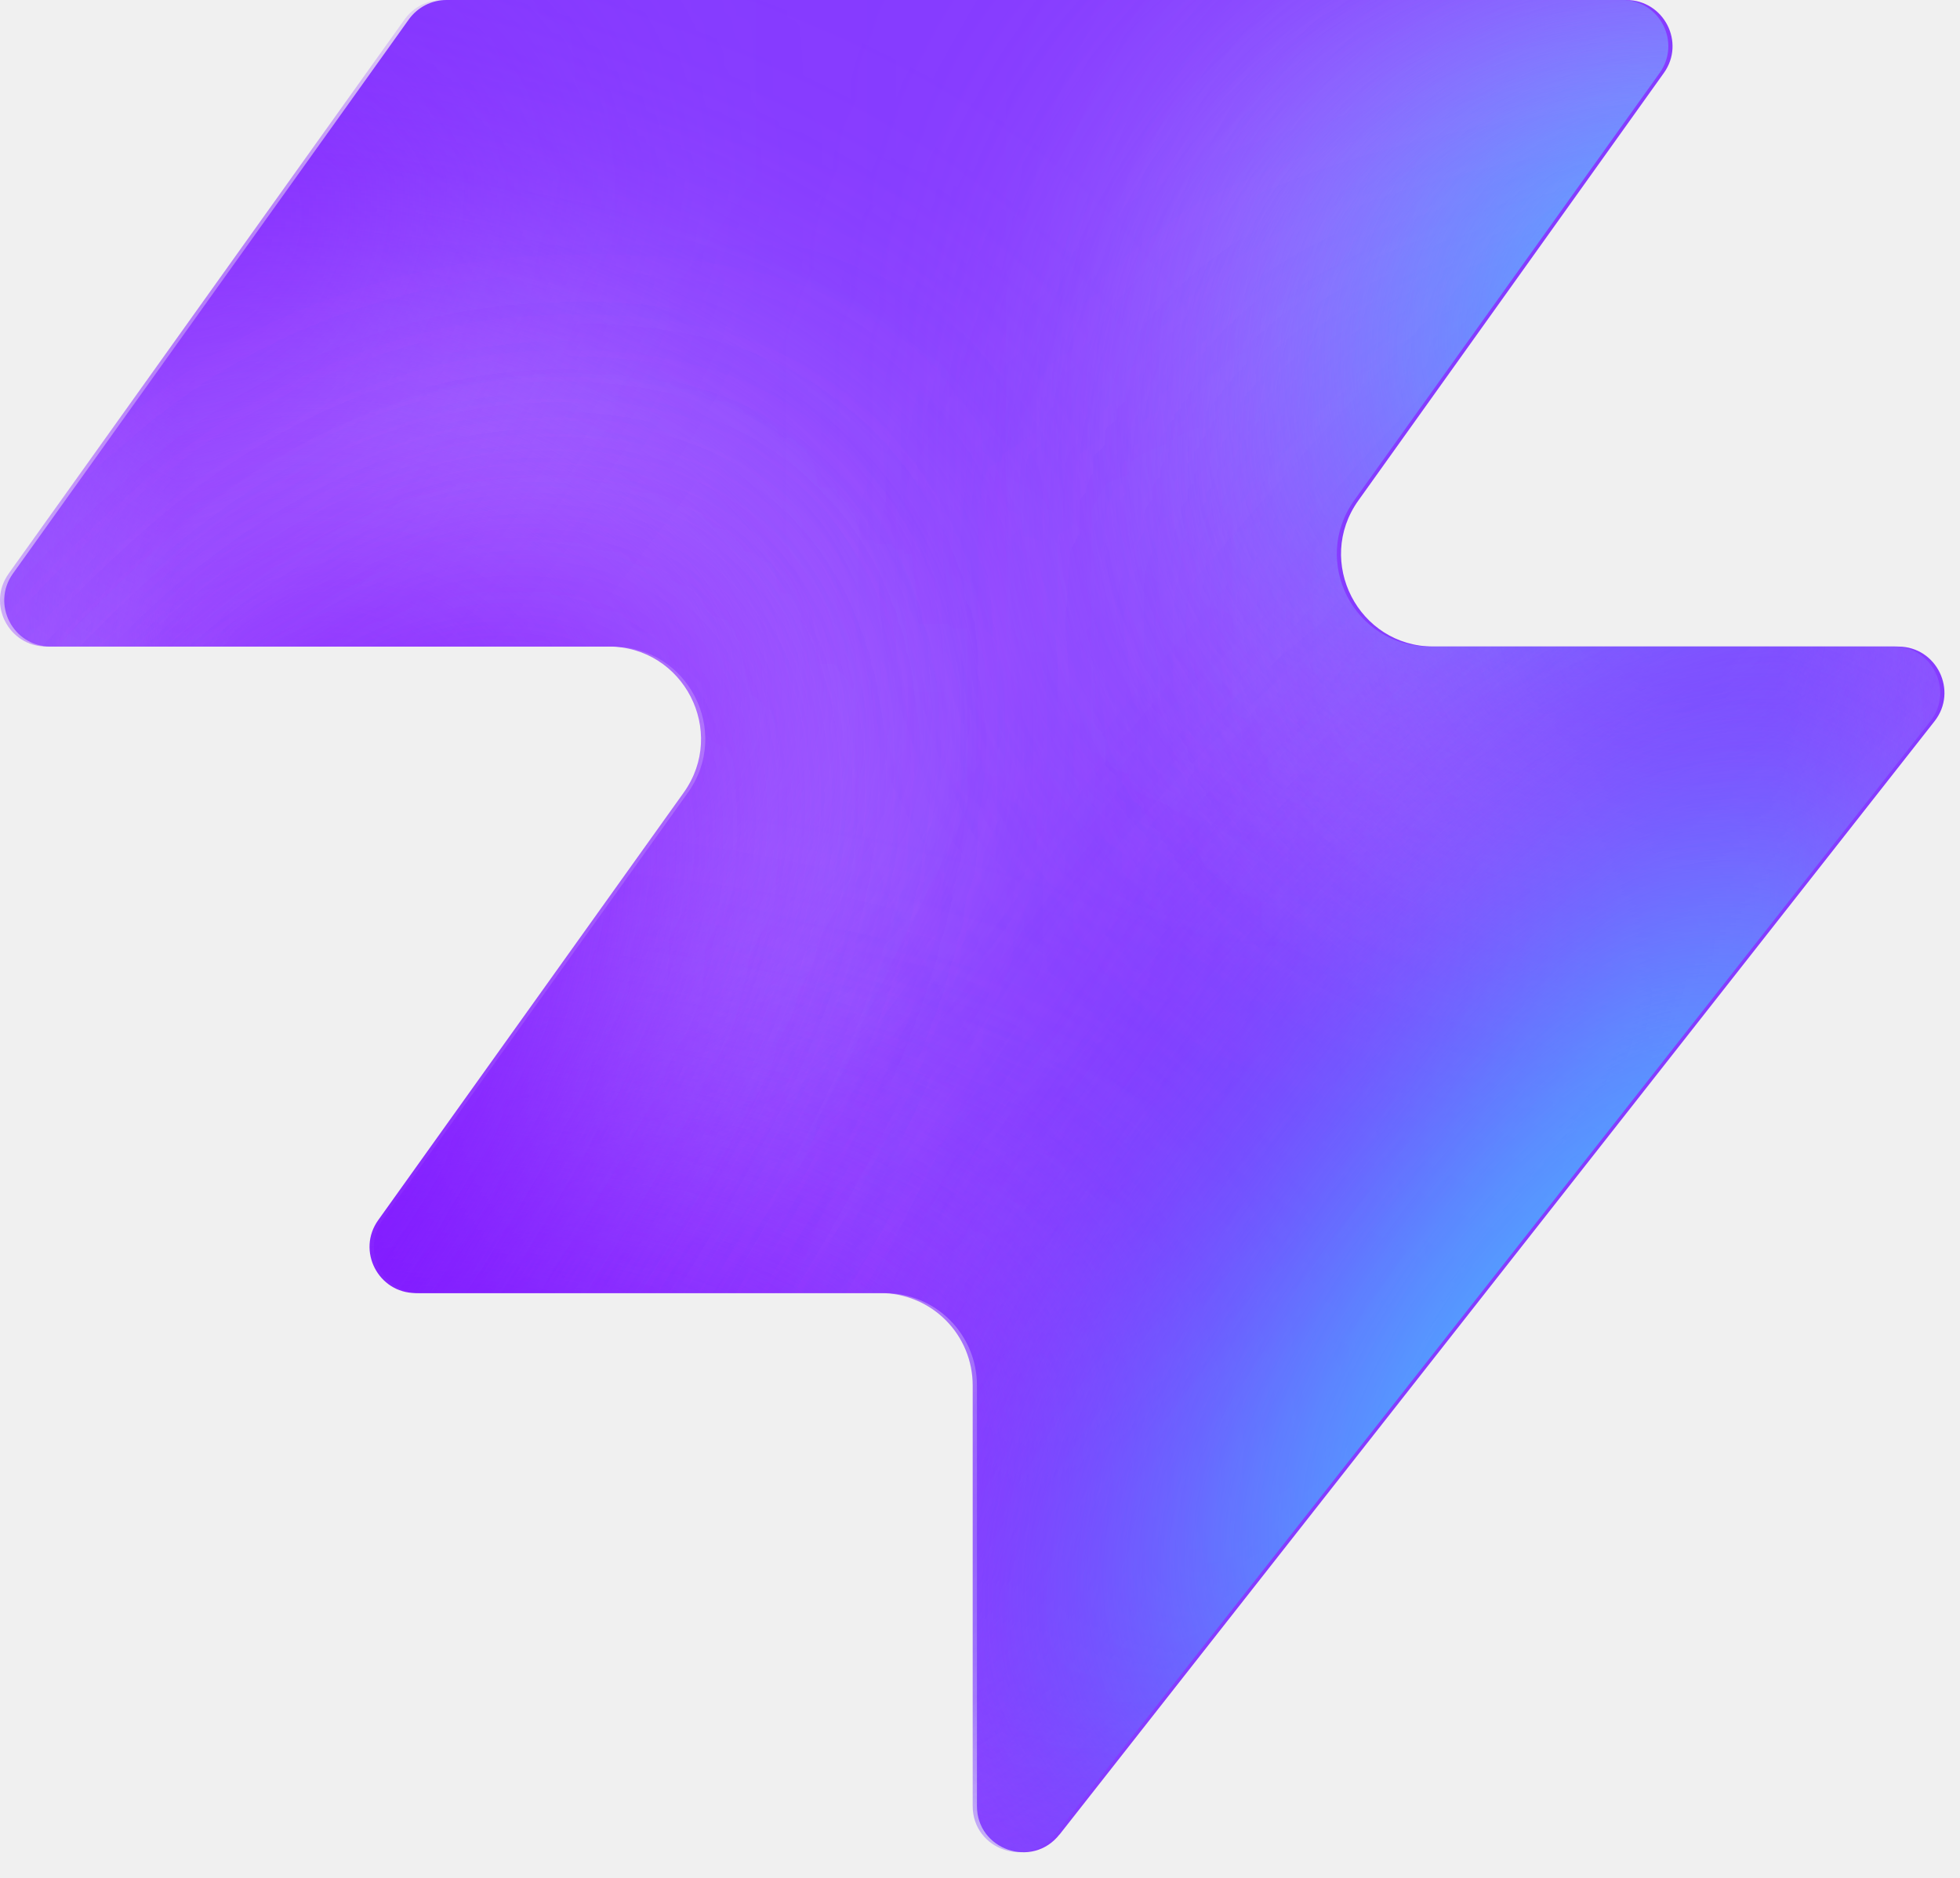
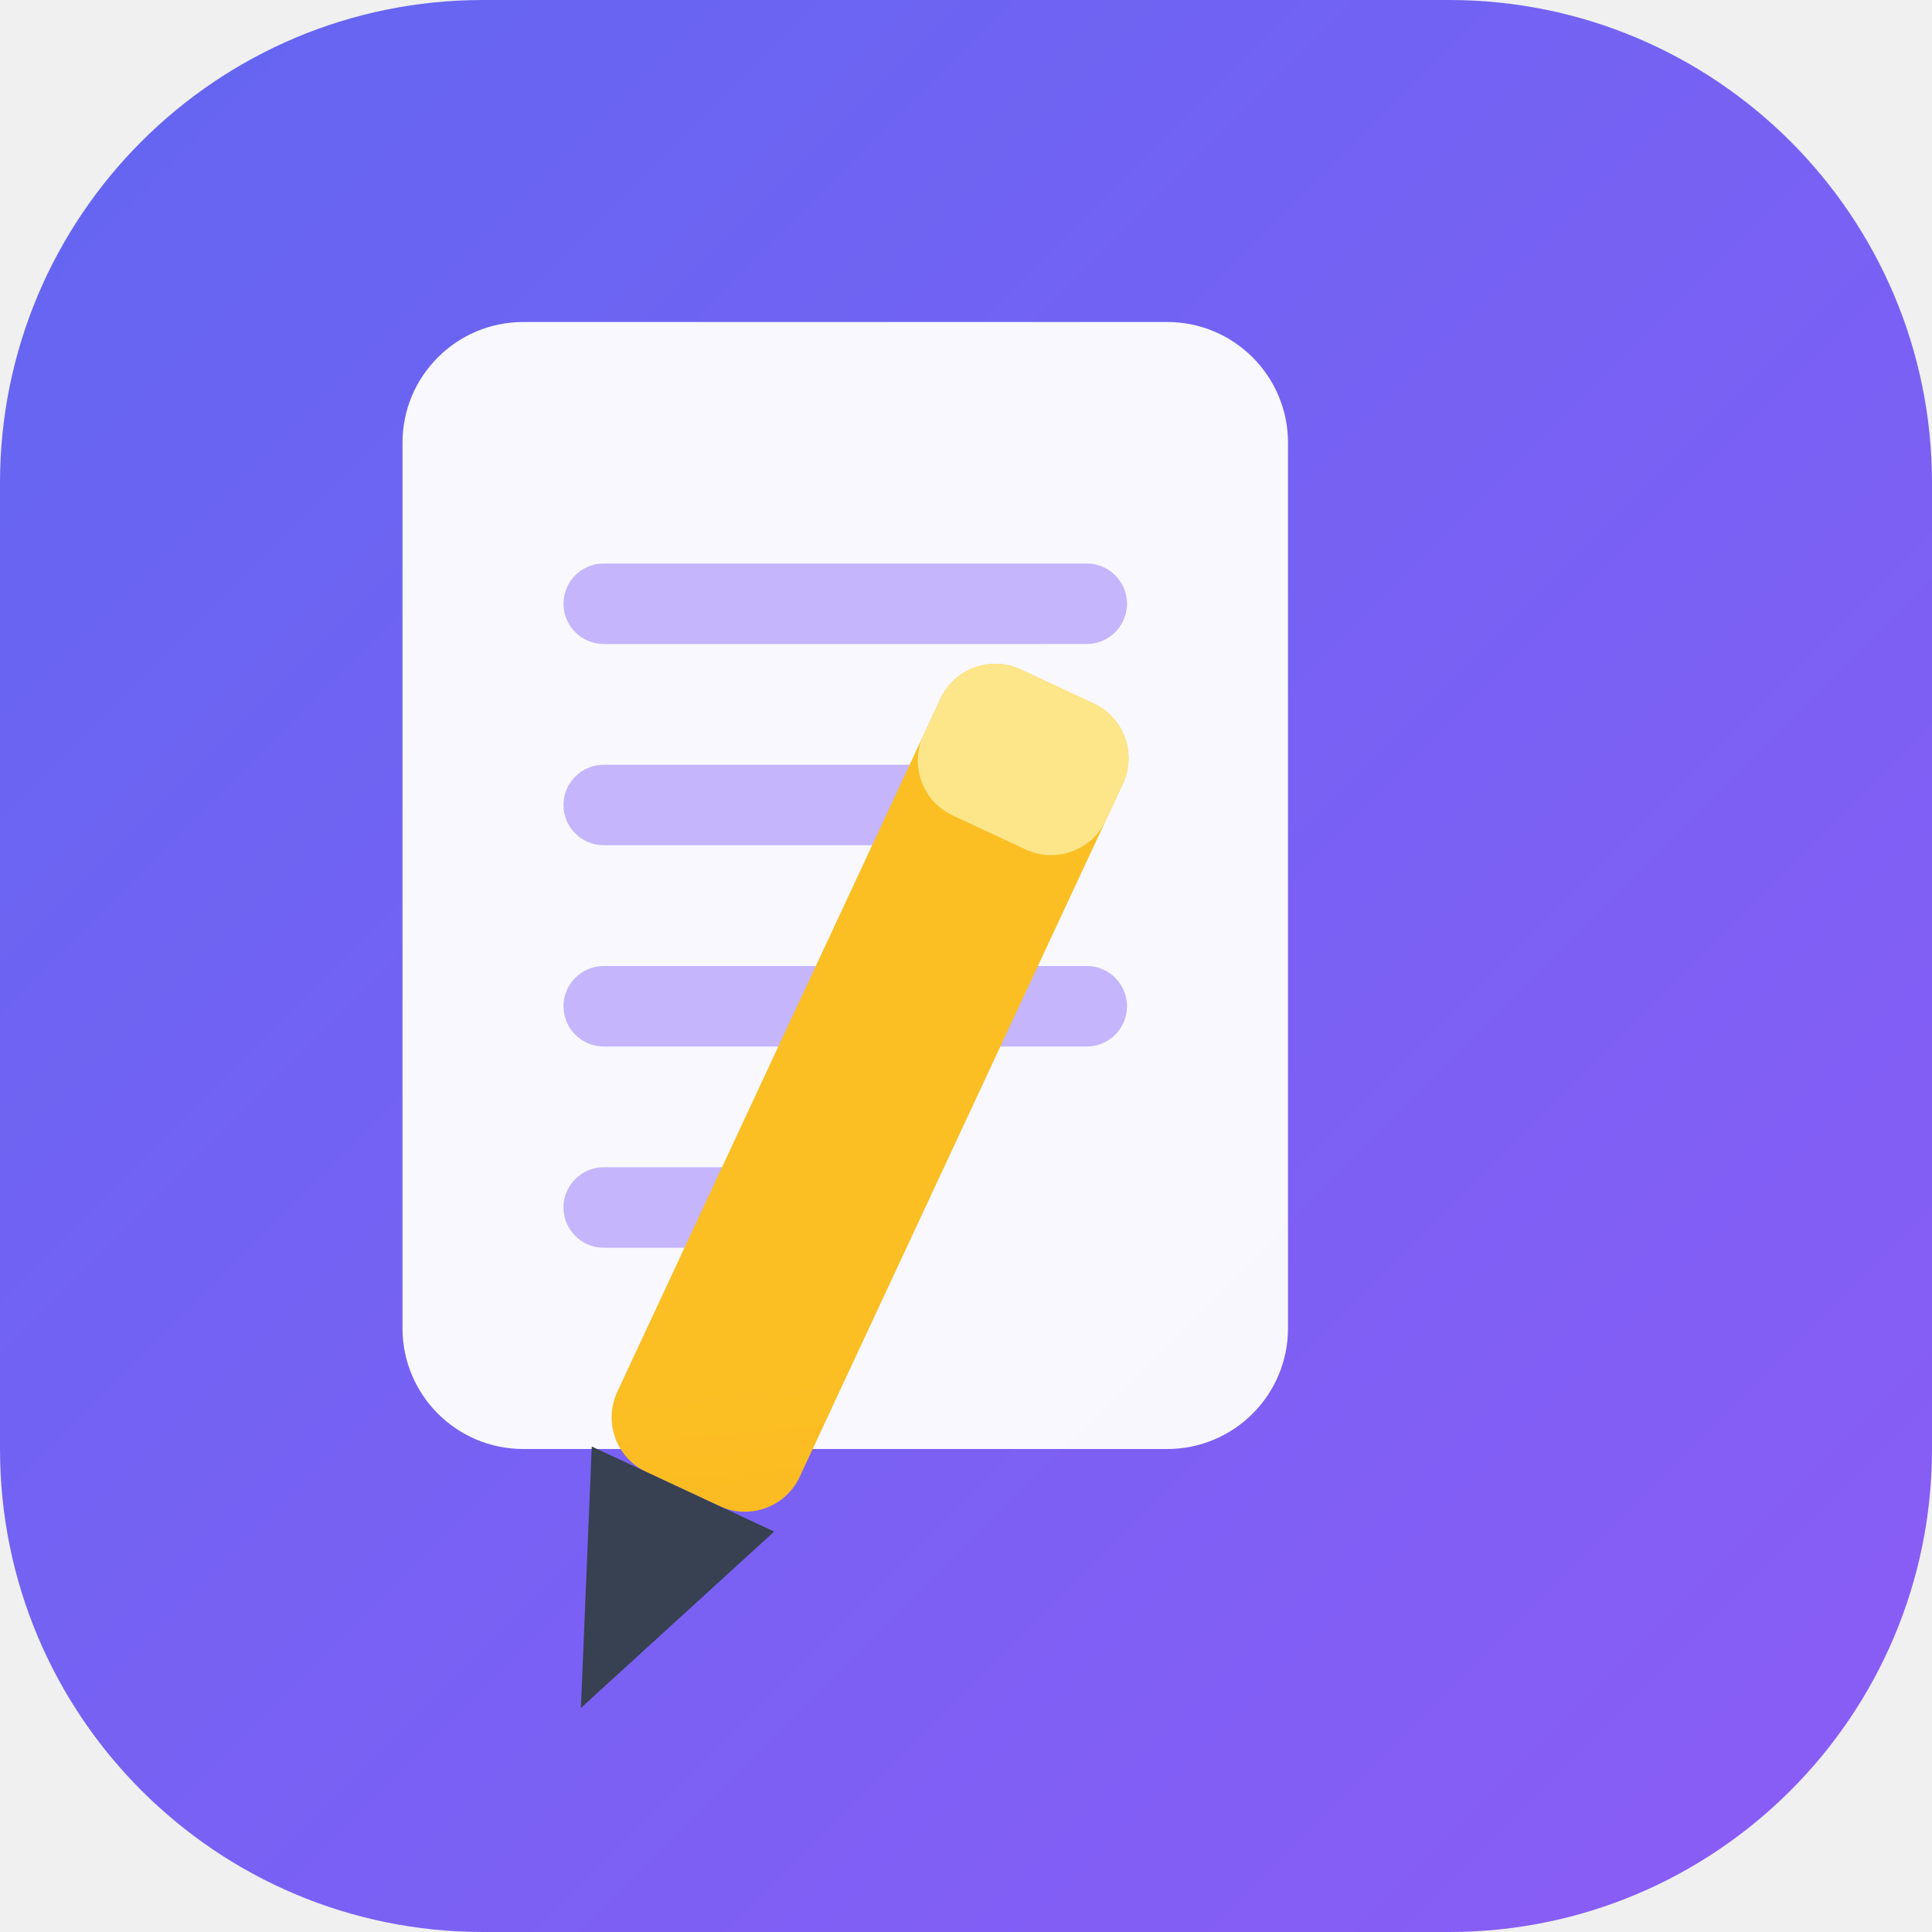
- <svg xmlns="http://www.w3.org/2000/svg" width="48" height="46" fill="none" viewBox="0 0 48 46">
-   <path fill="#863bff" d="M25.946 44.938c-.664.845-2.021.375-2.021-.698V33.937a2.26 2.26 0 0 0-2.262-2.262H10.287c-.92 0-1.456-1.04-.92-1.788l7.48-10.471c1.07-1.497 0-3.578-1.842-3.578H1.237c-.92 0-1.456-1.04-.92-1.788L10.013.474c.214-.297.556-.474.92-.474h28.894c.92 0 1.456 1.04.92 1.788l-7.48 10.471c-1.07 1.498 0 3.579 1.842 3.579h11.377c.943 0 1.473 1.088.89 1.83L25.947 44.94z" style="fill:#863bff;fill:color(display-p3 .525 .23 1);fill-opacity:1" />
-   <mask id="a" width="48" height="46" x="0" y="0" maskUnits="userSpaceOnUse" style="mask-type:alpha">
-     <path fill="#000" d="M25.842 44.938c-.664.844-2.021.375-2.021-.698V33.937a2.26 2.26 0 0 0-2.262-2.262H10.183c-.92 0-1.456-1.04-.92-1.788l7.48-10.471c1.07-1.498 0-3.579-1.842-3.579H1.133c-.92 0-1.456-1.04-.92-1.787L9.91.473c.214-.297.556-.474.92-.474h28.894c.92 0 1.456 1.04.92 1.788l-7.48 10.471c-1.07 1.498 0 3.578 1.842 3.578h11.377c.943 0 1.473 1.088.89 1.832L25.843 44.94z" style="fill:#000;fill-opacity:1" />
-   </mask>
-   <g mask="url(#a)">
-     <g filter="url(#b)">
-       <ellipse cx="5.508" cy="14.704" fill="#ede6ff" rx="5.508" ry="14.704" style="fill:#ede6ff;fill:color(display-p3 .927 .903 1);fill-opacity:1" transform="matrix(.00324 1 1 -.00324 -4.47 31.516)" />
-     </g>
-     <g filter="url(#c)">
-       <ellipse cx="10.399" cy="29.851" fill="#ede6ff" rx="10.399" ry="29.851" style="fill:#ede6ff;fill:color(display-p3 .927 .903 1);fill-opacity:1" transform="matrix(.00324 1 1 -.00324 -39.328 7.883)" />
-     </g>
-     <g filter="url(#d)">
-       <ellipse cx="5.508" cy="30.487" fill="#7e14ff" rx="5.508" ry="30.487" style="fill:#7e14ff;fill:color(display-p3 .492 .077 1);fill-opacity:1" transform="rotate(89.814 -25.913 -14.639)scale(1 -1)" />
-     </g>
-     <g filter="url(#e)">
-       <ellipse cx="5.508" cy="30.599" fill="#7e14ff" rx="5.508" ry="30.599" style="fill:#7e14ff;fill:color(display-p3 .492 .077 1);fill-opacity:1" transform="rotate(89.814 -32.644 -3.334)scale(1 -1)" />
-     </g>
-     <g filter="url(#f)">
-       <ellipse cx="5.508" cy="30.599" fill="#7e14ff" rx="5.508" ry="30.599" style="fill:#7e14ff;fill:color(display-p3 .492 .077 1);fill-opacity:1" transform="matrix(.00324 1 1 -.00324 -34.34 30.47)" />
-     </g>
-     <g filter="url(#g)">
-       <ellipse cx="14.072" cy="22.078" fill="#ede6ff" rx="14.072" ry="22.078" style="fill:#ede6ff;fill:color(display-p3 .927 .903 1);fill-opacity:1" transform="rotate(93.35 24.506 48.493)scale(-1 1)" />
-     </g>
-     <g filter="url(#h)">
-       <ellipse cx="3.47" cy="21.501" fill="#7e14ff" rx="3.47" ry="21.501" style="fill:#7e14ff;fill:color(display-p3 .492 .077 1);fill-opacity:1" transform="rotate(89.009 28.708 47.59)scale(-1 1)" />
-     </g>
-     <g filter="url(#i)">
-       <ellipse cx="3.47" cy="21.501" fill="#7e14ff" rx="3.47" ry="21.501" style="fill:#7e14ff;fill:color(display-p3 .492 .077 1);fill-opacity:1" transform="rotate(89.009 28.708 47.59)scale(-1 1)" />
-     </g>
-     <g filter="url(#j)">
-       <ellipse cx=".387" cy="8.972" fill="#7e14ff" rx="4.407" ry="29.108" style="fill:#7e14ff;fill:color(display-p3 .492 .077 1);fill-opacity:1" transform="rotate(39.51 .387 8.972)" />
-     </g>
-     <g filter="url(#k)">
-       <ellipse cx="47.523" cy="-6.092" fill="#7e14ff" rx="4.407" ry="29.108" style="fill:#7e14ff;fill:color(display-p3 .492 .077 1);fill-opacity:1" transform="rotate(37.892 47.523 -6.092)" />
-     </g>
-     <g filter="url(#l)">
-       <ellipse cx="41.412" cy="6.333" fill="#47bfff" rx="5.971" ry="9.665" style="fill:#47bfff;fill:color(display-p3 .28 .748 1);fill-opacity:1" transform="rotate(37.892 41.412 6.333)" />
-     </g>
-     <g filter="url(#m)">
-       <ellipse cx="-1.879" cy="38.332" fill="#7e14ff" rx="4.407" ry="29.108" style="fill:#7e14ff;fill:color(display-p3 .492 .077 1);fill-opacity:1" transform="rotate(37.892 -1.88 38.332)" />
-     </g>
-     <g filter="url(#n)">
-       <ellipse cx="-1.879" cy="38.332" fill="#7e14ff" rx="4.407" ry="29.108" style="fill:#7e14ff;fill:color(display-p3 .492 .077 1);fill-opacity:1" transform="rotate(37.892 -1.88 38.332)" />
-     </g>
-     <g filter="url(#o)">
-       <ellipse cx="35.651" cy="29.907" fill="#7e14ff" rx="4.407" ry="29.108" style="fill:#7e14ff;fill:color(display-p3 .492 .077 1);fill-opacity:1" transform="rotate(37.892 35.651 29.907)" />
-     </g>
-     <g filter="url(#p)">
-       <ellipse cx="38.418" cy="32.4" fill="#47bfff" rx="5.971" ry="15.297" style="fill:#47bfff;fill:color(display-p3 .28 .748 1);fill-opacity:1" transform="rotate(37.892 38.418 32.4)" />
-     </g>
+ <svg xmlns="http://www.w3.org/2000/svg" width="48" height="48" viewBox="0 0 48 48" fill="none">
+   <defs>
+     <linearGradient id="bg" x1="0" y1="0" x2="48" y2="48" gradientUnits="userSpaceOnUse">
+       <stop offset="0%" stop-color="#6366f1" />
+       <stop offset="100%" stop-color="#8b5cf6" />
+     </linearGradient>
+     <linearGradient id="pen" x1="18" y1="10" x2="34" y2="38" gradientUnits="userSpaceOnUse">
+       <stop offset="0%" stop-color="#fbbf24" />
+       <stop offset="100%" stop-color="#f59e0b" />
+     </linearGradient>
+   </defs>
+   <rect width="48" height="48" rx="12" fill="url(#bg)" />
+   <rect x="10" y="8" width="22" height="28" rx="3" fill="white" opacity="0.95" />
+   <rect x="14" y="14" width="14" height="2" rx="1" fill="#c4b5fd" />
+   <rect x="14" y="19" width="11" height="2" rx="1" fill="#c4b5fd" />
+   <rect x="14" y="24" width="14" height="2" rx="1" fill="#c4b5fd" />
+   <rect x="14" y="29" width="8" height="2" rx="1" fill="#c4b5fd" />
+   <g transform="translate(24, 16) rotate(25)">
+     <rect x="0" y="0" width="5" height="22" rx="1.5" fill="url(#pen)" />
+     <polygon points="0,22 2.5,28 5,22" fill="#374151" />
+     <rect x="0" y="0" width="5" height="4" rx="1.5" fill="#fde68a" />
  </g>
-   <defs>
-     <filter id="b" width="60.045" height="41.654" x="-19.77" y="16.149" color-interpolation-filters="sRGB" filterUnits="userSpaceOnUse">
-       <feFlood flood-opacity="0" result="BackgroundImageFix" />
-       <feBlend in="SourceGraphic" in2="BackgroundImageFix" result="shape" />
-       <feGaussianBlur result="effect1_foregroundBlur_2002_17158" stdDeviation="7.659" />
-     </filter>
-     <filter id="c" width="90.34" height="51.437" x="-54.613" y="-7.533" color-interpolation-filters="sRGB" filterUnits="userSpaceOnUse">
-       <feFlood flood-opacity="0" result="BackgroundImageFix" />
-       <feBlend in="SourceGraphic" in2="BackgroundImageFix" result="shape" />
-       <feGaussianBlur result="effect1_foregroundBlur_2002_17158" stdDeviation="7.659" />
-     </filter>
-     <filter id="d" width="79.355" height="29.4" x="-49.64" y="2.03" color-interpolation-filters="sRGB" filterUnits="userSpaceOnUse">
-       <feFlood flood-opacity="0" result="BackgroundImageFix" />
-       <feBlend in="SourceGraphic" in2="BackgroundImageFix" result="shape" />
-       <feGaussianBlur result="effect1_foregroundBlur_2002_17158" stdDeviation="4.596" />
-     </filter>
-     <filter id="e" width="79.579" height="29.4" x="-45.045" y="20.029" color-interpolation-filters="sRGB" filterUnits="userSpaceOnUse">
-       <feFlood flood-opacity="0" result="BackgroundImageFix" />
-       <feBlend in="SourceGraphic" in2="BackgroundImageFix" result="shape" />
-       <feGaussianBlur result="effect1_foregroundBlur_2002_17158" stdDeviation="4.596" />
-     </filter>
-     <filter id="f" width="79.579" height="29.4" x="-43.513" y="21.178" color-interpolation-filters="sRGB" filterUnits="userSpaceOnUse">
-       <feFlood flood-opacity="0" result="BackgroundImageFix" />
-       <feBlend in="SourceGraphic" in2="BackgroundImageFix" result="shape" />
-       <feGaussianBlur result="effect1_foregroundBlur_2002_17158" stdDeviation="4.596" />
-     </filter>
-     <filter id="g" width="74.749" height="58.852" x="15.756" y="-17.901" color-interpolation-filters="sRGB" filterUnits="userSpaceOnUse">
-       <feFlood flood-opacity="0" result="BackgroundImageFix" />
-       <feBlend in="SourceGraphic" in2="BackgroundImageFix" result="shape" />
-       <feGaussianBlur result="effect1_foregroundBlur_2002_17158" stdDeviation="7.659" />
-     </filter>
-     <filter id="h" width="61.377" height="25.362" x="23.548" y="2.284" color-interpolation-filters="sRGB" filterUnits="userSpaceOnUse">
-       <feFlood flood-opacity="0" result="BackgroundImageFix" />
-       <feBlend in="SourceGraphic" in2="BackgroundImageFix" result="shape" />
-       <feGaussianBlur result="effect1_foregroundBlur_2002_17158" stdDeviation="4.596" />
-     </filter>
-     <filter id="i" width="61.377" height="25.362" x="23.548" y="2.284" color-interpolation-filters="sRGB" filterUnits="userSpaceOnUse">
-       <feFlood flood-opacity="0" result="BackgroundImageFix" />
-       <feBlend in="SourceGraphic" in2="BackgroundImageFix" result="shape" />
-       <feGaussianBlur result="effect1_foregroundBlur_2002_17158" stdDeviation="4.596" />
-     </filter>
-     <filter id="j" width="56.045" height="63.649" x="-27.636" y="-22.853" color-interpolation-filters="sRGB" filterUnits="userSpaceOnUse">
-       <feFlood flood-opacity="0" result="BackgroundImageFix" />
-       <feBlend in="SourceGraphic" in2="BackgroundImageFix" result="shape" />
-       <feGaussianBlur result="effect1_foregroundBlur_2002_17158" stdDeviation="4.596" />
-     </filter>
-     <filter id="k" width="54.814" height="64.646" x="20.116" y="-38.415" color-interpolation-filters="sRGB" filterUnits="userSpaceOnUse">
-       <feFlood flood-opacity="0" result="BackgroundImageFix" />
-       <feBlend in="SourceGraphic" in2="BackgroundImageFix" result="shape" />
-       <feGaussianBlur result="effect1_foregroundBlur_2002_17158" stdDeviation="4.596" />
-     </filter>
-     <filter id="l" width="33.541" height="35.313" x="24.641" y="-11.323" color-interpolation-filters="sRGB" filterUnits="userSpaceOnUse">
-       <feFlood flood-opacity="0" result="BackgroundImageFix" />
-       <feBlend in="SourceGraphic" in2="BackgroundImageFix" result="shape" />
-       <feGaussianBlur result="effect1_foregroundBlur_2002_17158" stdDeviation="4.596" />
-     </filter>
-     <filter id="m" width="54.814" height="64.646" x="-29.286" y="6.009" color-interpolation-filters="sRGB" filterUnits="userSpaceOnUse">
-       <feFlood flood-opacity="0" result="BackgroundImageFix" />
-       <feBlend in="SourceGraphic" in2="BackgroundImageFix" result="shape" />
-       <feGaussianBlur result="effect1_foregroundBlur_2002_17158" stdDeviation="4.596" />
-     </filter>
-     <filter id="n" width="54.814" height="64.646" x="-29.286" y="6.009" color-interpolation-filters="sRGB" filterUnits="userSpaceOnUse">
-       <feFlood flood-opacity="0" result="BackgroundImageFix" />
-       <feBlend in="SourceGraphic" in2="BackgroundImageFix" result="shape" />
-       <feGaussianBlur result="effect1_foregroundBlur_2002_17158" stdDeviation="4.596" />
-     </filter>
-     <filter id="o" width="54.814" height="64.646" x="8.244" y="-2.416" color-interpolation-filters="sRGB" filterUnits="userSpaceOnUse">
-       <feFlood flood-opacity="0" result="BackgroundImageFix" />
-       <feBlend in="SourceGraphic" in2="BackgroundImageFix" result="shape" />
-       <feGaussianBlur result="effect1_foregroundBlur_2002_17158" stdDeviation="4.596" />
-     </filter>
-     <filter id="p" width="39.409" height="43.623" x="18.713" y="10.588" color-interpolation-filters="sRGB" filterUnits="userSpaceOnUse">
-       <feFlood flood-opacity="0" result="BackgroundImageFix" />
-       <feBlend in="SourceGraphic" in2="BackgroundImageFix" result="shape" />
-       <feGaussianBlur result="effect1_foregroundBlur_2002_17158" stdDeviation="4.596" />
-     </filter>
-   </defs>
</svg>
